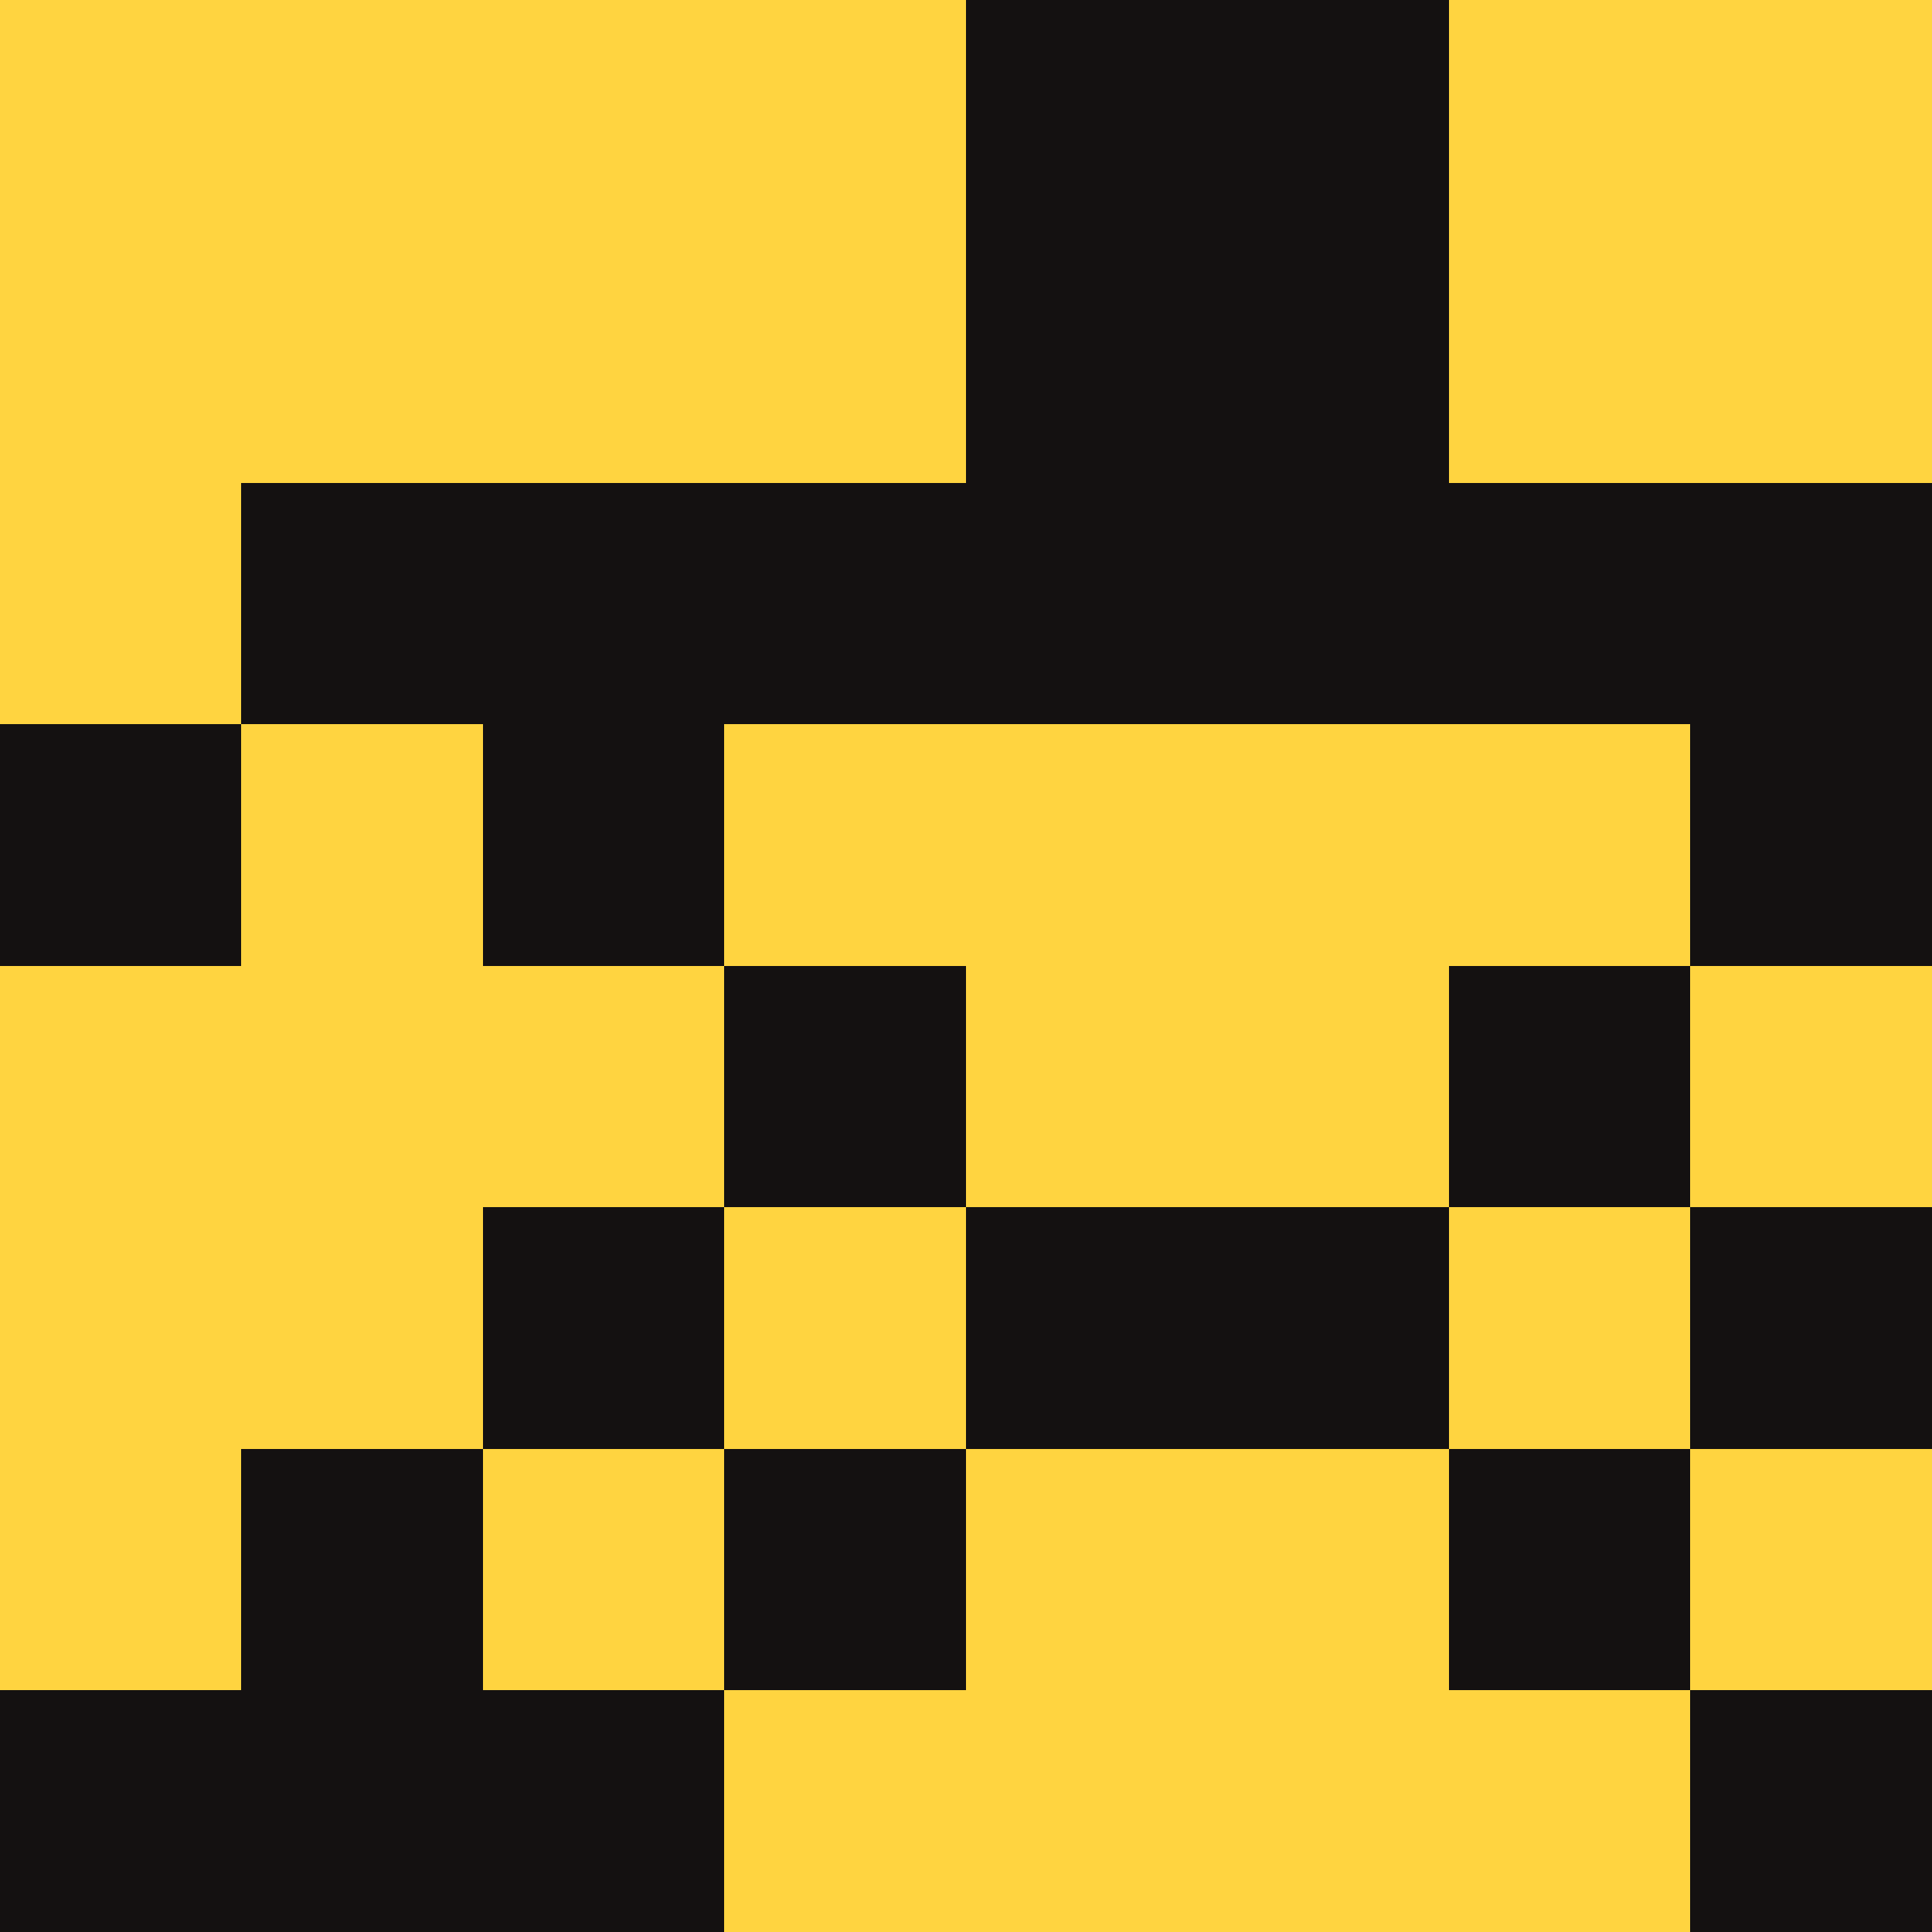
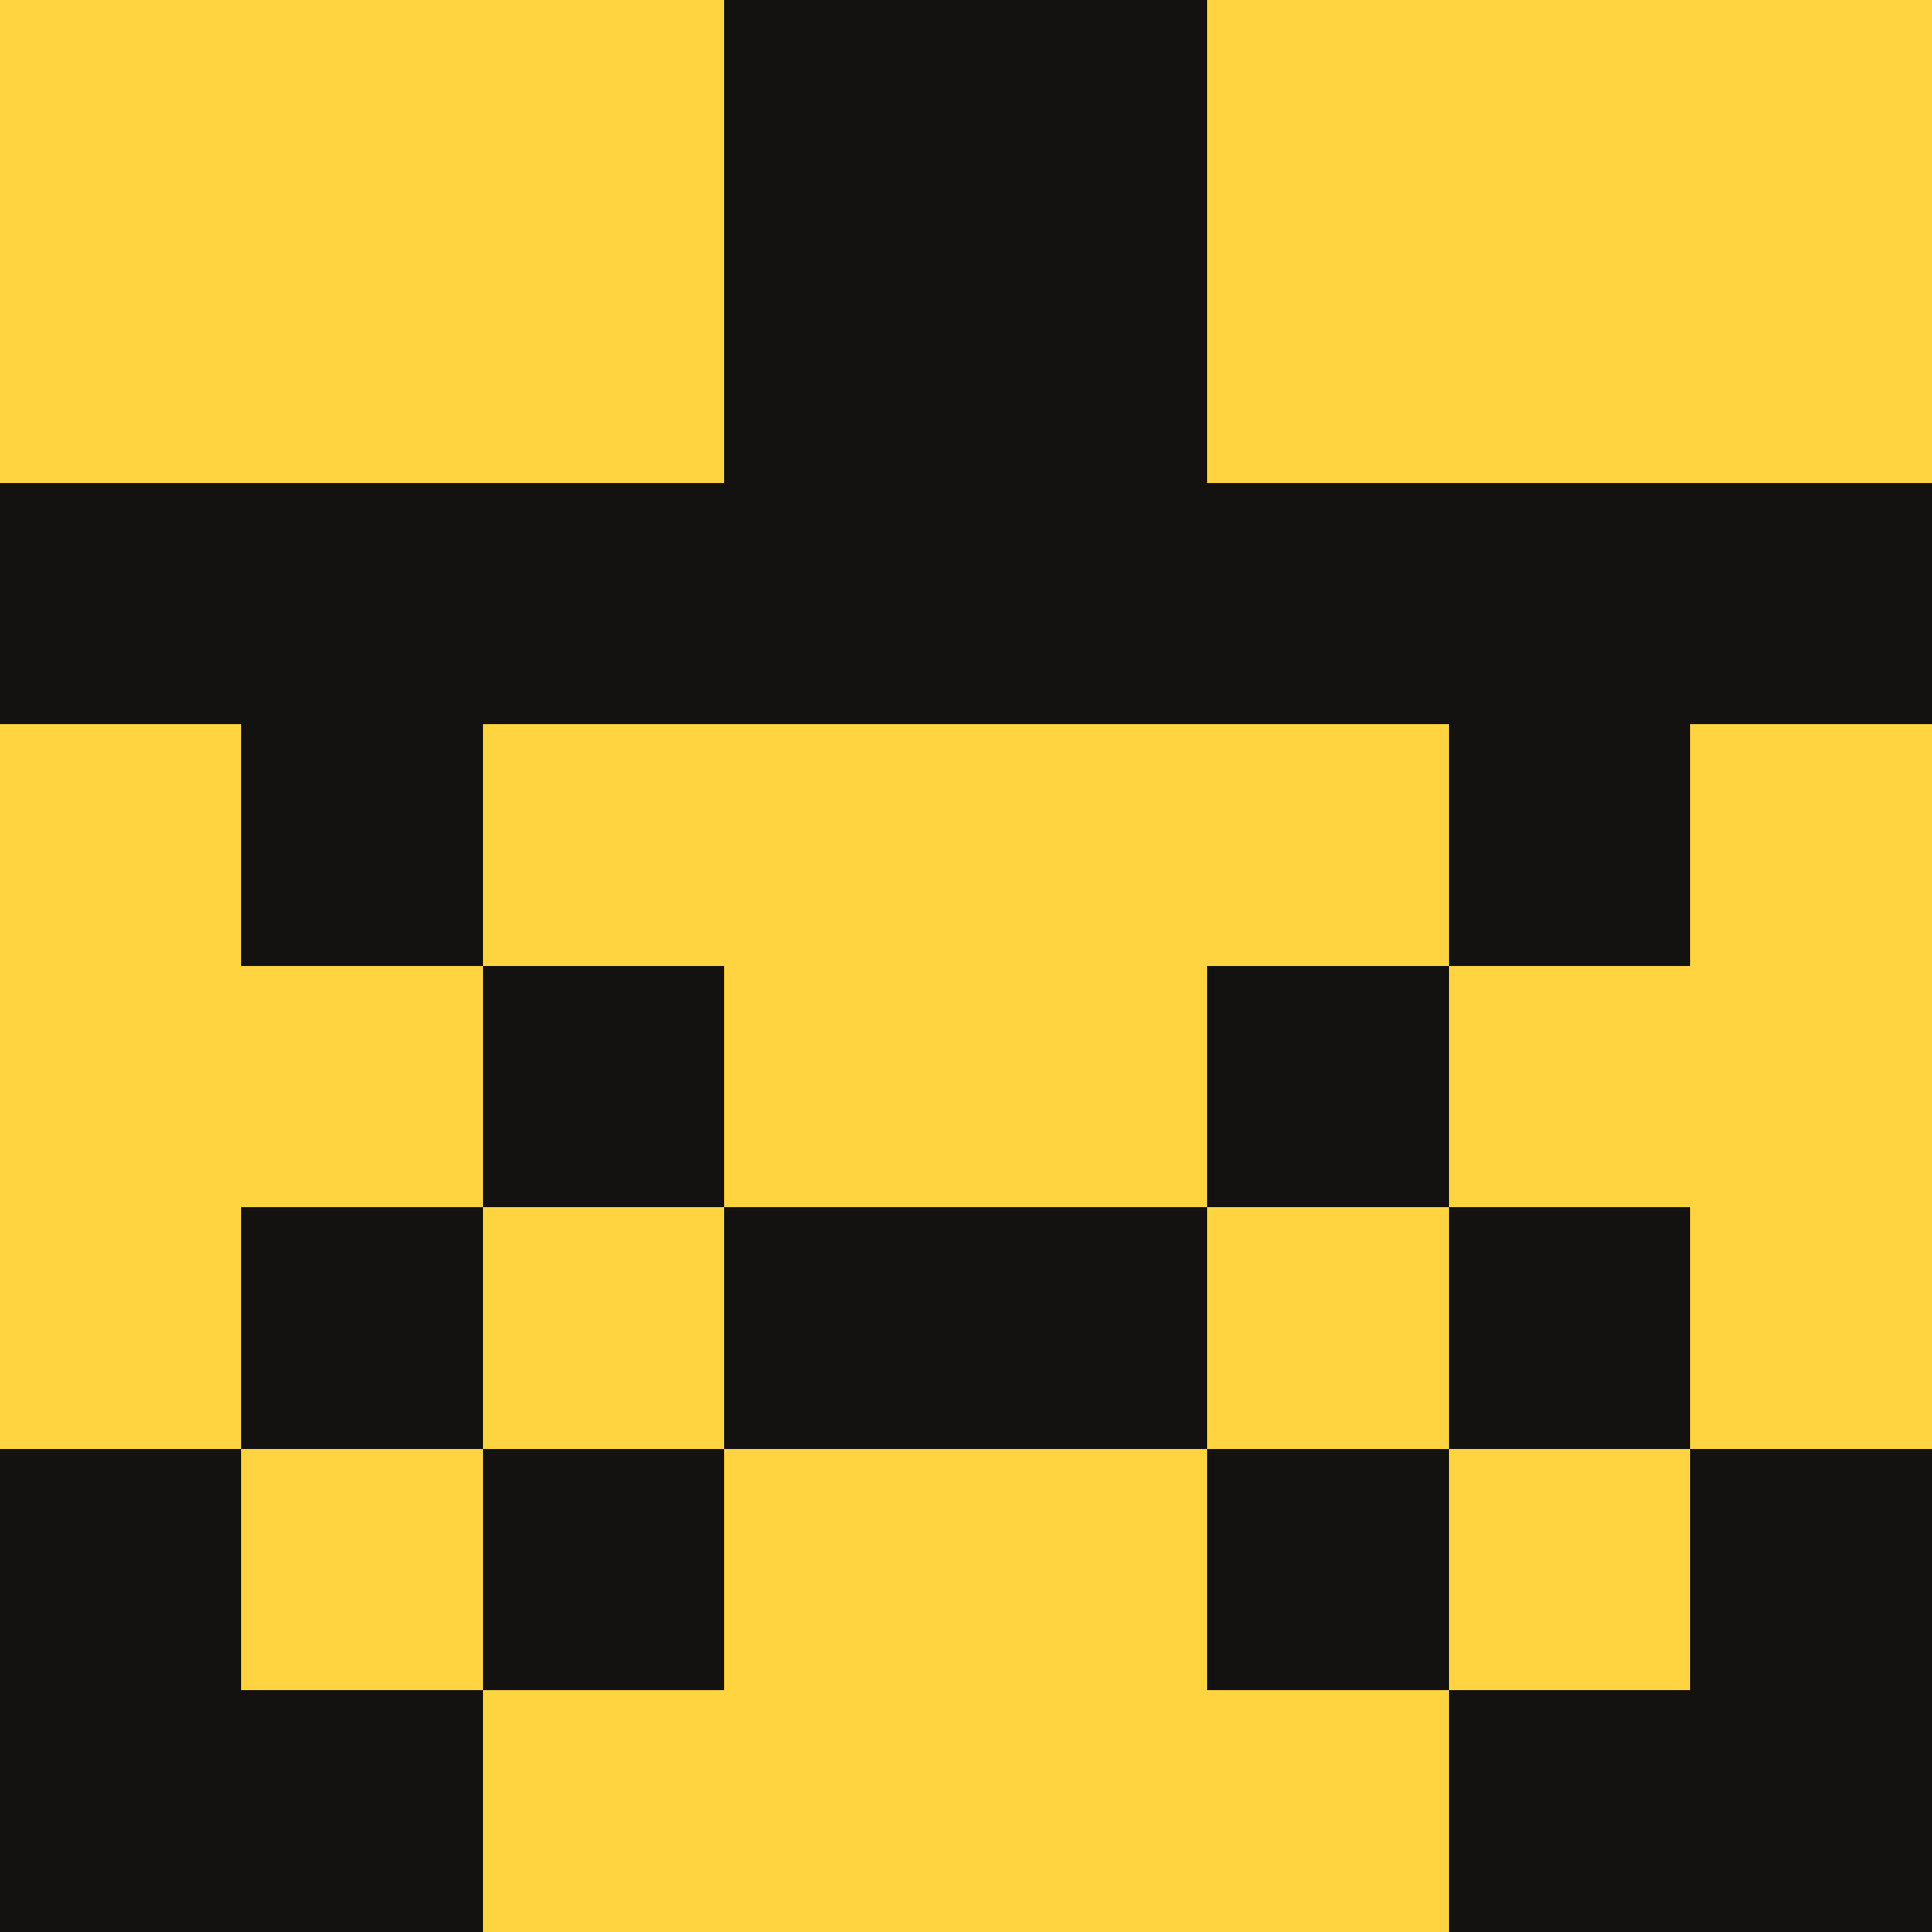
<svg xmlns="http://www.w3.org/2000/svg" viewBox="0 0 8 8" width="44" height="44" shape-rendering="crispEdges">
  <rect width="8" height="8" fill="#FFD440" />
-   <rect x="0" y="0" width="1" height="1" fill="#FFD440" />
+   <rect x="3" y="0" width="1" height="1" fill="#141111" />
  <rect x="4" y="0" width="1" height="1" fill="#141111" />
-   <rect x="5" y="0" width="1" height="1" fill="#141111" />
+   <rect x="3" y="1" width="1" height="1" fill="#141111" />
  <rect x="4" y="1" width="1" height="1" fill="#141111" />
-   <rect x="5" y="1" width="1" height="1" fill="#141111" />
+   <rect x="0" y="2" width="1" height="1" fill="#141111" />
  <rect x="1" y="2" width="1" height="1" fill="#141111" />
  <rect x="2" y="2" width="1" height="1" fill="#141111" />
  <rect x="3" y="2" width="1" height="1" fill="#141111" />
  <rect x="4" y="2" width="1" height="1" fill="#141111" />
  <rect x="5" y="2" width="1" height="1" fill="#141111" />
  <rect x="6" y="2" width="1" height="1" fill="#141111" />
  <rect x="7" y="2" width="1" height="1" fill="#141111" />
-   <rect x="0" y="3" width="1" height="1" fill="#141111" />
-   <rect x="2" y="3" width="1" height="1" fill="#141111" />
+   <rect x="1" y="3" width="1" height="1" fill="#141111" />
+   <rect x="2" y="3" width="1" height="1" fill="#FFD440" />
  <rect x="3" y="3" width="1" height="1" fill="#FFD440" />
  <rect x="4" y="3" width="1" height="1" fill="#FFD440" />
  <rect x="5" y="3" width="1" height="1" fill="#FFD440" />
-   <rect x="6" y="3" width="1" height="1" fill="#FFD440" />
-   <rect x="7" y="3" width="1" height="1" fill="#141111" />
-   <rect x="3" y="4" width="1" height="1" fill="#141111" />
+   <rect x="6" y="3" width="1" height="1" fill="#141111" />
+   <rect x="2" y="4" width="1" height="1" fill="#141111" />
+   <rect x="3" y="4" width="1" height="1" fill="#FFD440" />
  <rect x="4" y="4" width="1" height="1" fill="#FFD440" />
-   <rect x="5" y="4" width="1" height="1" fill="#FFD440" />
-   <rect x="6" y="4" width="1" height="1" fill="#141111" />
-   <rect x="2" y="5" width="1" height="1" fill="#141111" />
-   <rect x="3" y="5" width="1" height="1" fill="#FFD440" />
+   <rect x="5" y="4" width="1" height="1" fill="#141111" />
+   <rect x="1" y="5" width="1" height="1" fill="#141111" />
+   <rect x="2" y="5" width="1" height="1" fill="#FFD440" />
+   <rect x="3" y="5" width="1" height="1" fill="#141111" />
  <rect x="4" y="5" width="1" height="1" fill="#141111" />
-   <rect x="5" y="5" width="1" height="1" fill="#141111" />
-   <rect x="6" y="5" width="1" height="1" fill="#FFD440" />
-   <rect x="7" y="5" width="1" height="1" fill="#141111" />
-   <rect x="1" y="6" width="1" height="1" fill="#141111" />
-   <rect x="2" y="6" width="1" height="1" fill="#FFD440" />
-   <rect x="3" y="6" width="1" height="1" fill="#141111" />
-   <rect x="6" y="6" width="1" height="1" fill="#141111" />
-   <rect x="7" y="6" width="1" height="1" fill="#FFD440" />
+   <rect x="5" y="5" width="1" height="1" fill="#FFD440" />
+   <rect x="6" y="5" width="1" height="1" fill="#141111" />
+   <rect x="0" y="6" width="1" height="1" fill="#141111" />
+   <rect x="1" y="6" width="1" height="1" fill="#FFD440" />
+   <rect x="2" y="6" width="1" height="1" fill="#141111" />
+   <rect x="5" y="6" width="1" height="1" fill="#141111" />
+   <rect x="6" y="6" width="1" height="1" fill="#FFD440" />
+   <rect x="7" y="6" width="1" height="1" fill="#141111" />
  <rect x="0" y="7" width="1" height="1" fill="#141111" />
  <rect x="1" y="7" width="1" height="1" fill="#141111" />
-   <rect x="2" y="7" width="1" height="1" fill="#141111" />
+   <rect x="6" y="7" width="1" height="1" fill="#141111" />
  <rect x="7" y="7" width="1" height="1" fill="#141111" />
</svg>
